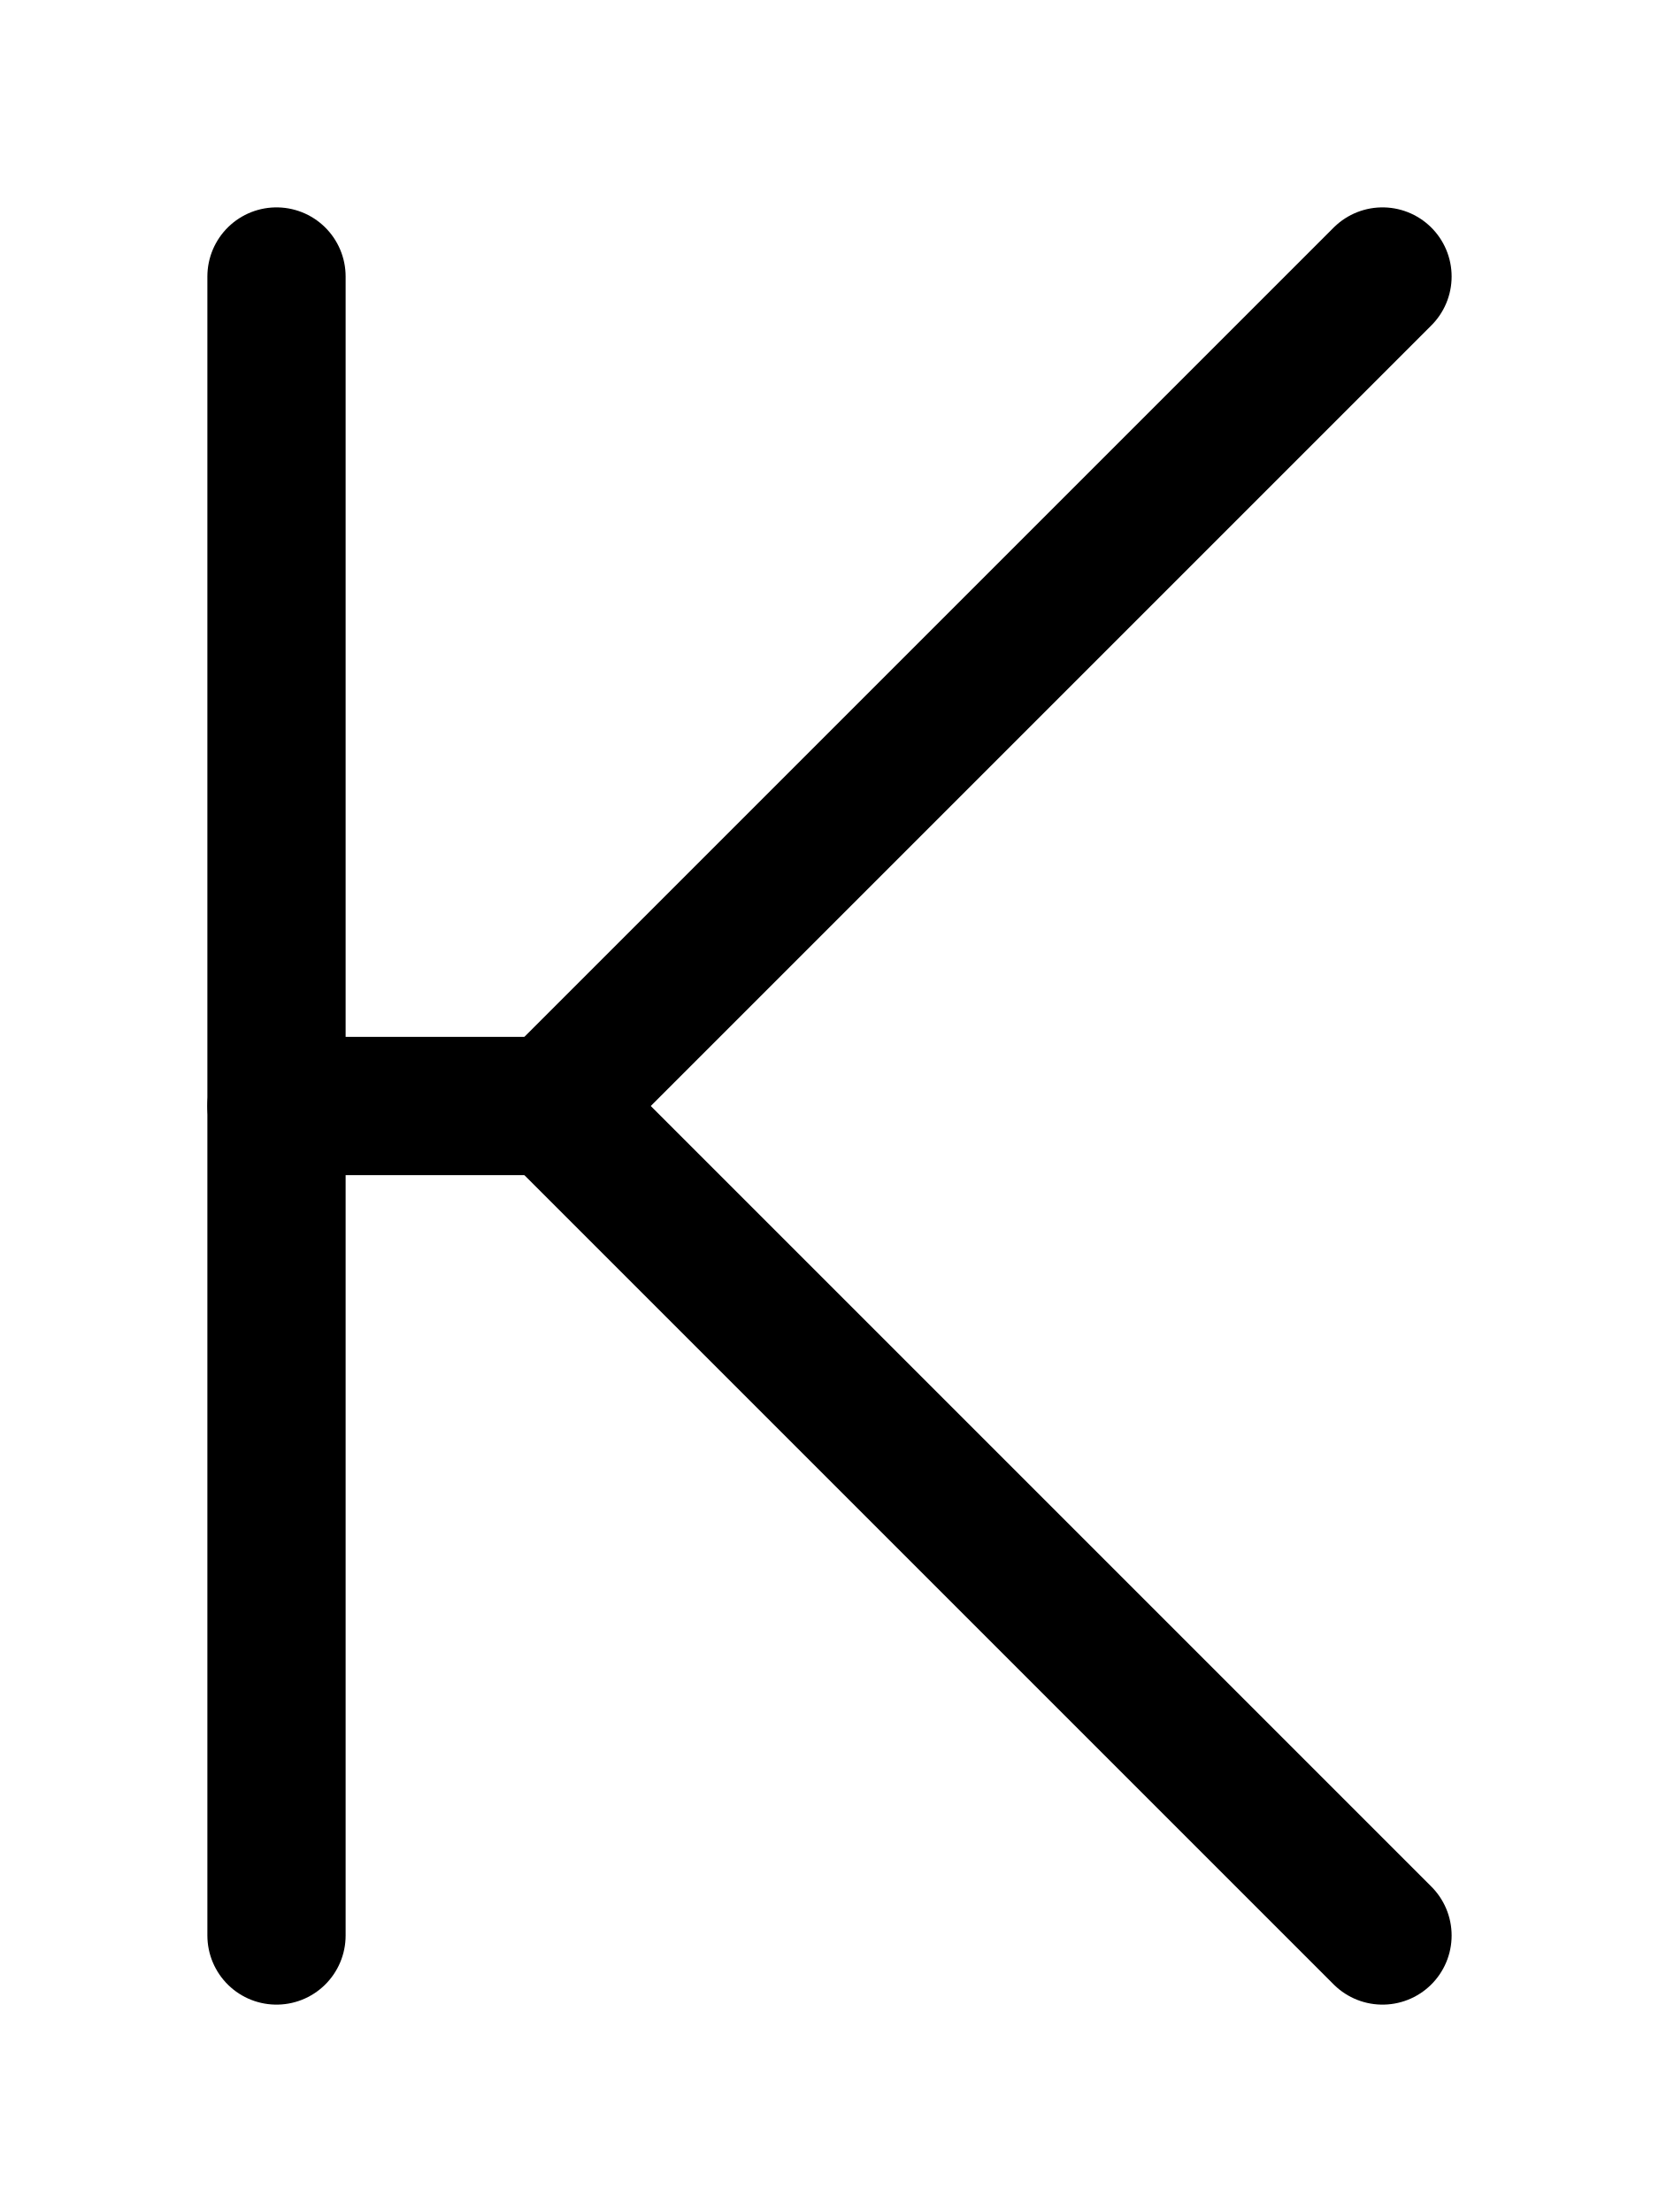
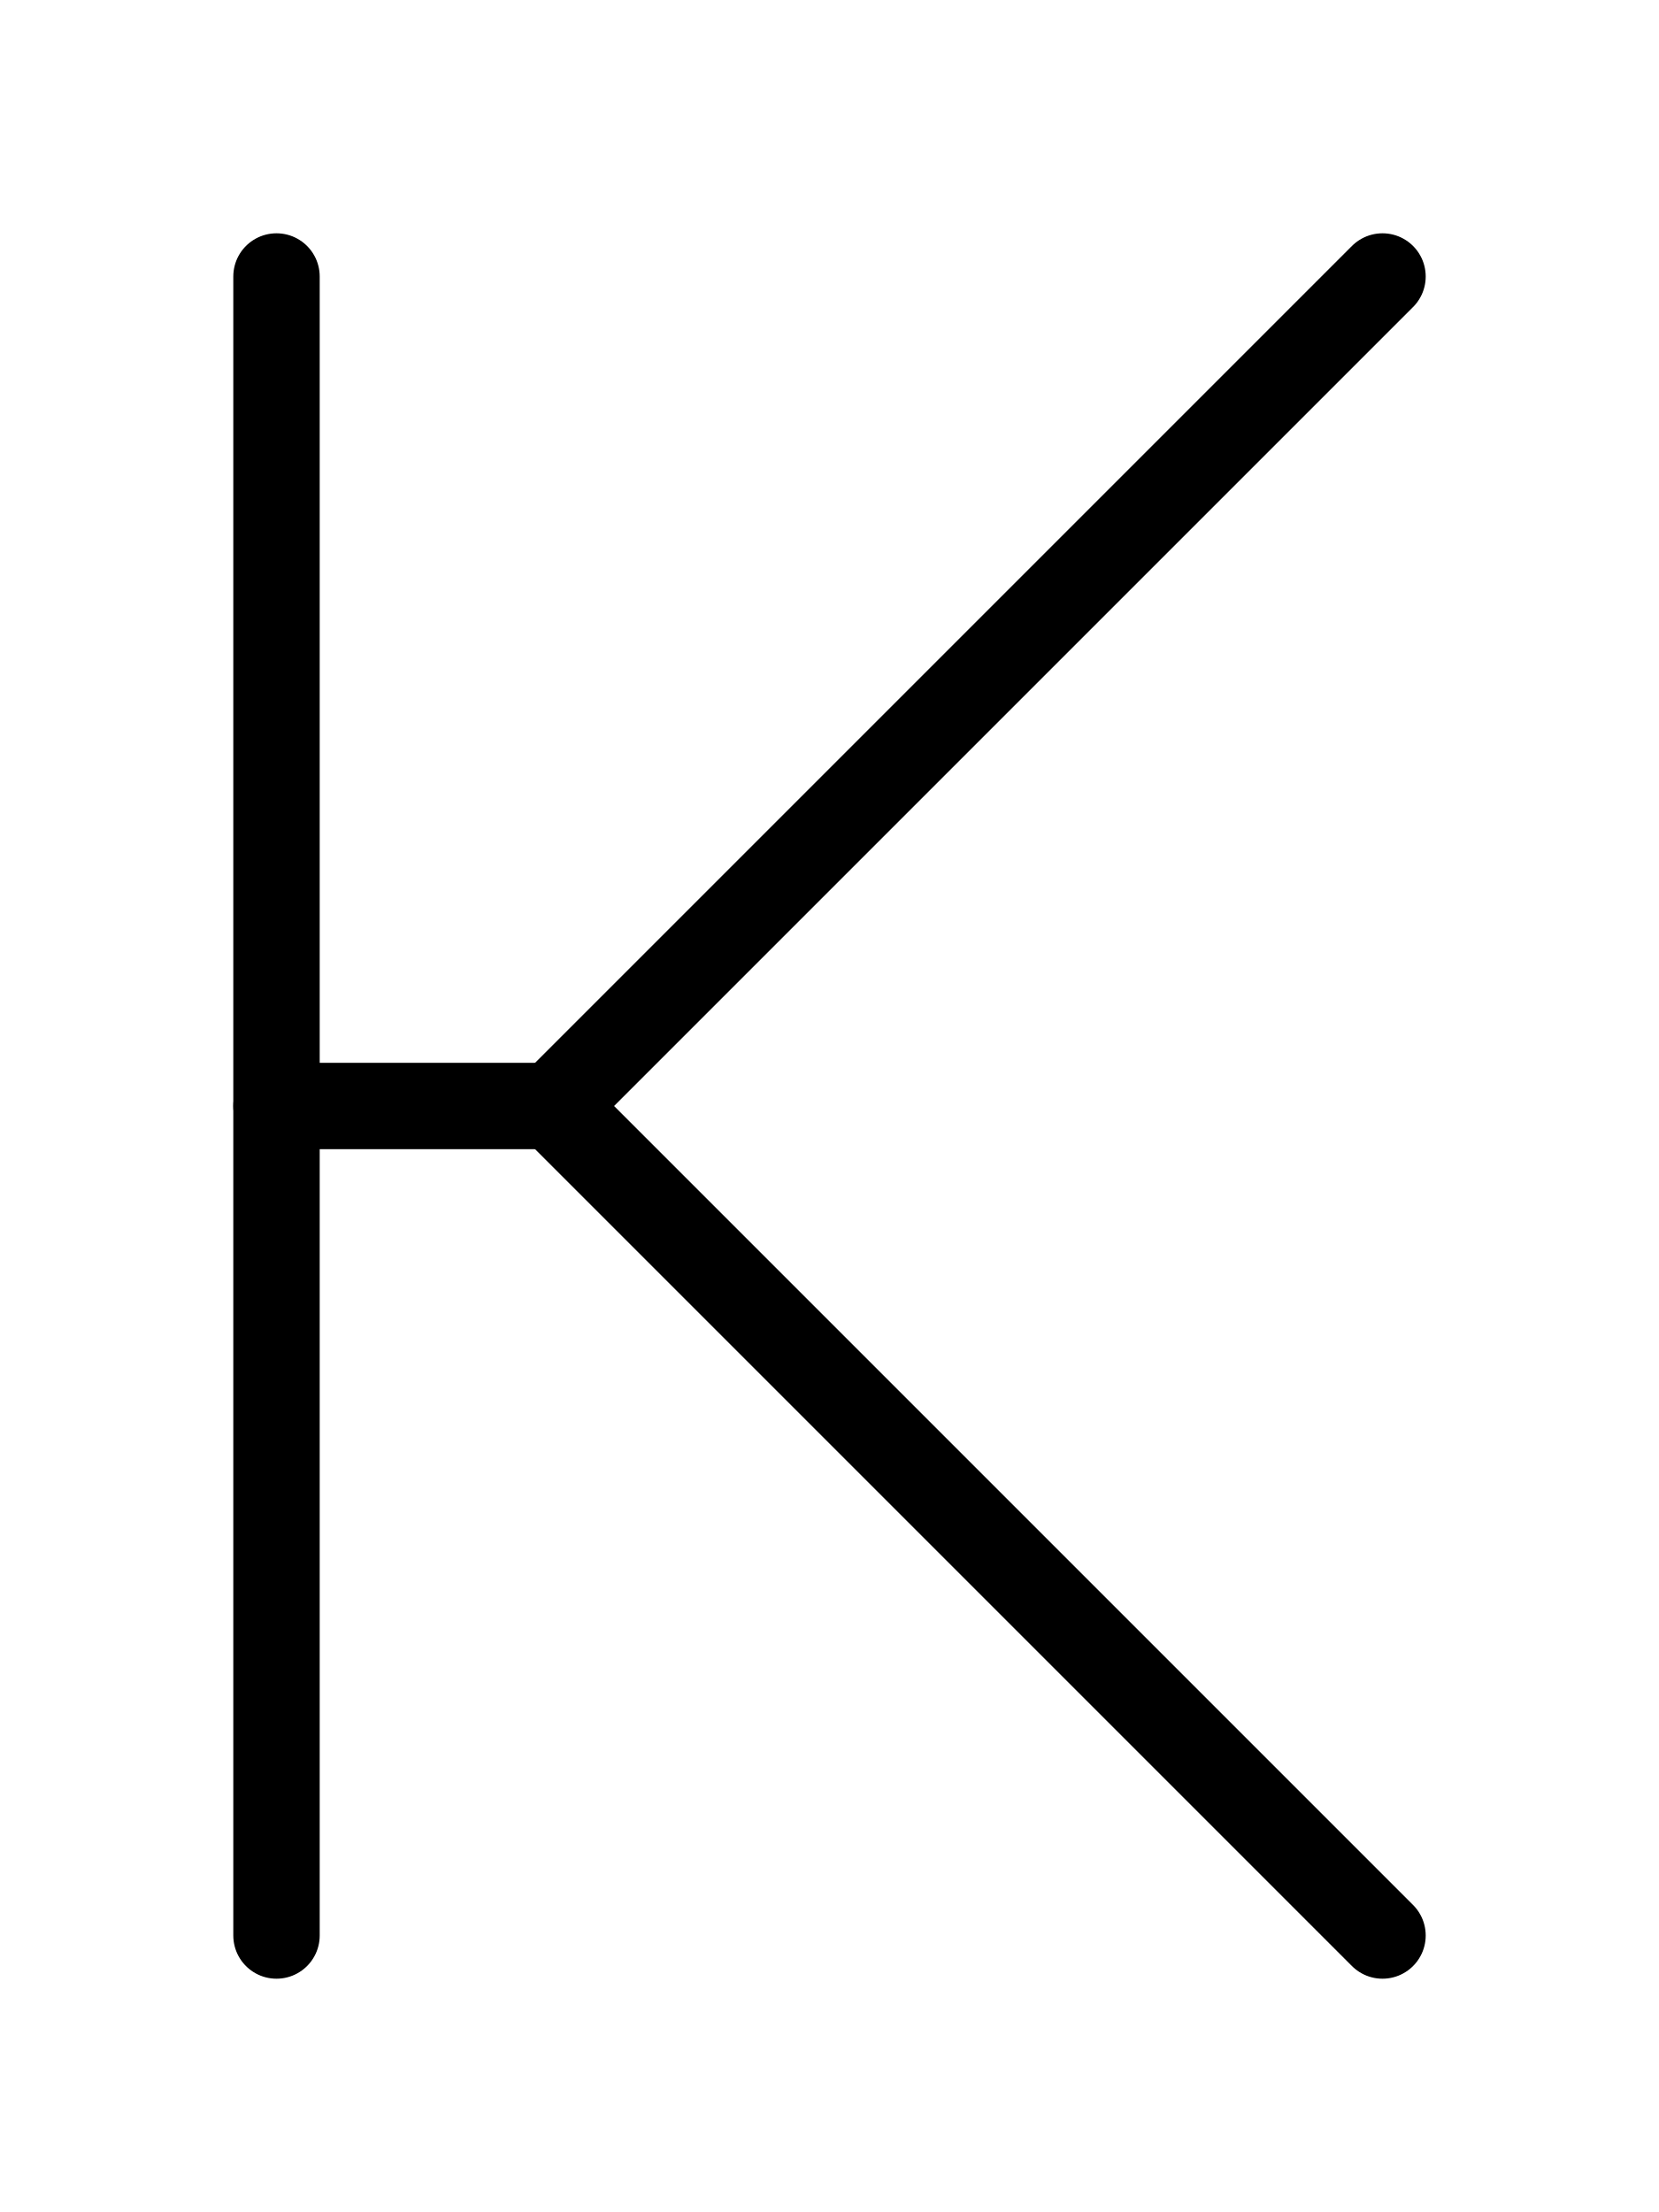
<svg xmlns="http://www.w3.org/2000/svg" viewBox="0 0 768 1024">
-   <path d="M 128 128 l 0 768" stroke-width="64" stroke-linecap="round" stroke="black" />
-   <path d="M 128 512 l 128 0" stroke-width="64" stroke-linecap="round" stroke="black" />
-   <path d="M 256 512 l 384 -384" stroke-width="64" stroke-linecap="round" stroke="black" />
-   <path d="M 256 512 l 384 384" stroke-width="64" stroke-linecap="round" stroke="black" />
+   <path d="M 128 128 l 0 768" stroke-width="40" stroke-linecap="round" stroke="black" />
+   <path d="M 128 512 l 128 0" stroke-width="40" stroke-linecap="round" stroke="black" />
+   <path d="M 256 512 l 384 -384" stroke-width="40" stroke-linecap="round" stroke="black" />
+   <path d="M 256 512 l 384 384" stroke-width="40" stroke-linecap="round" stroke="black" />
</svg>
